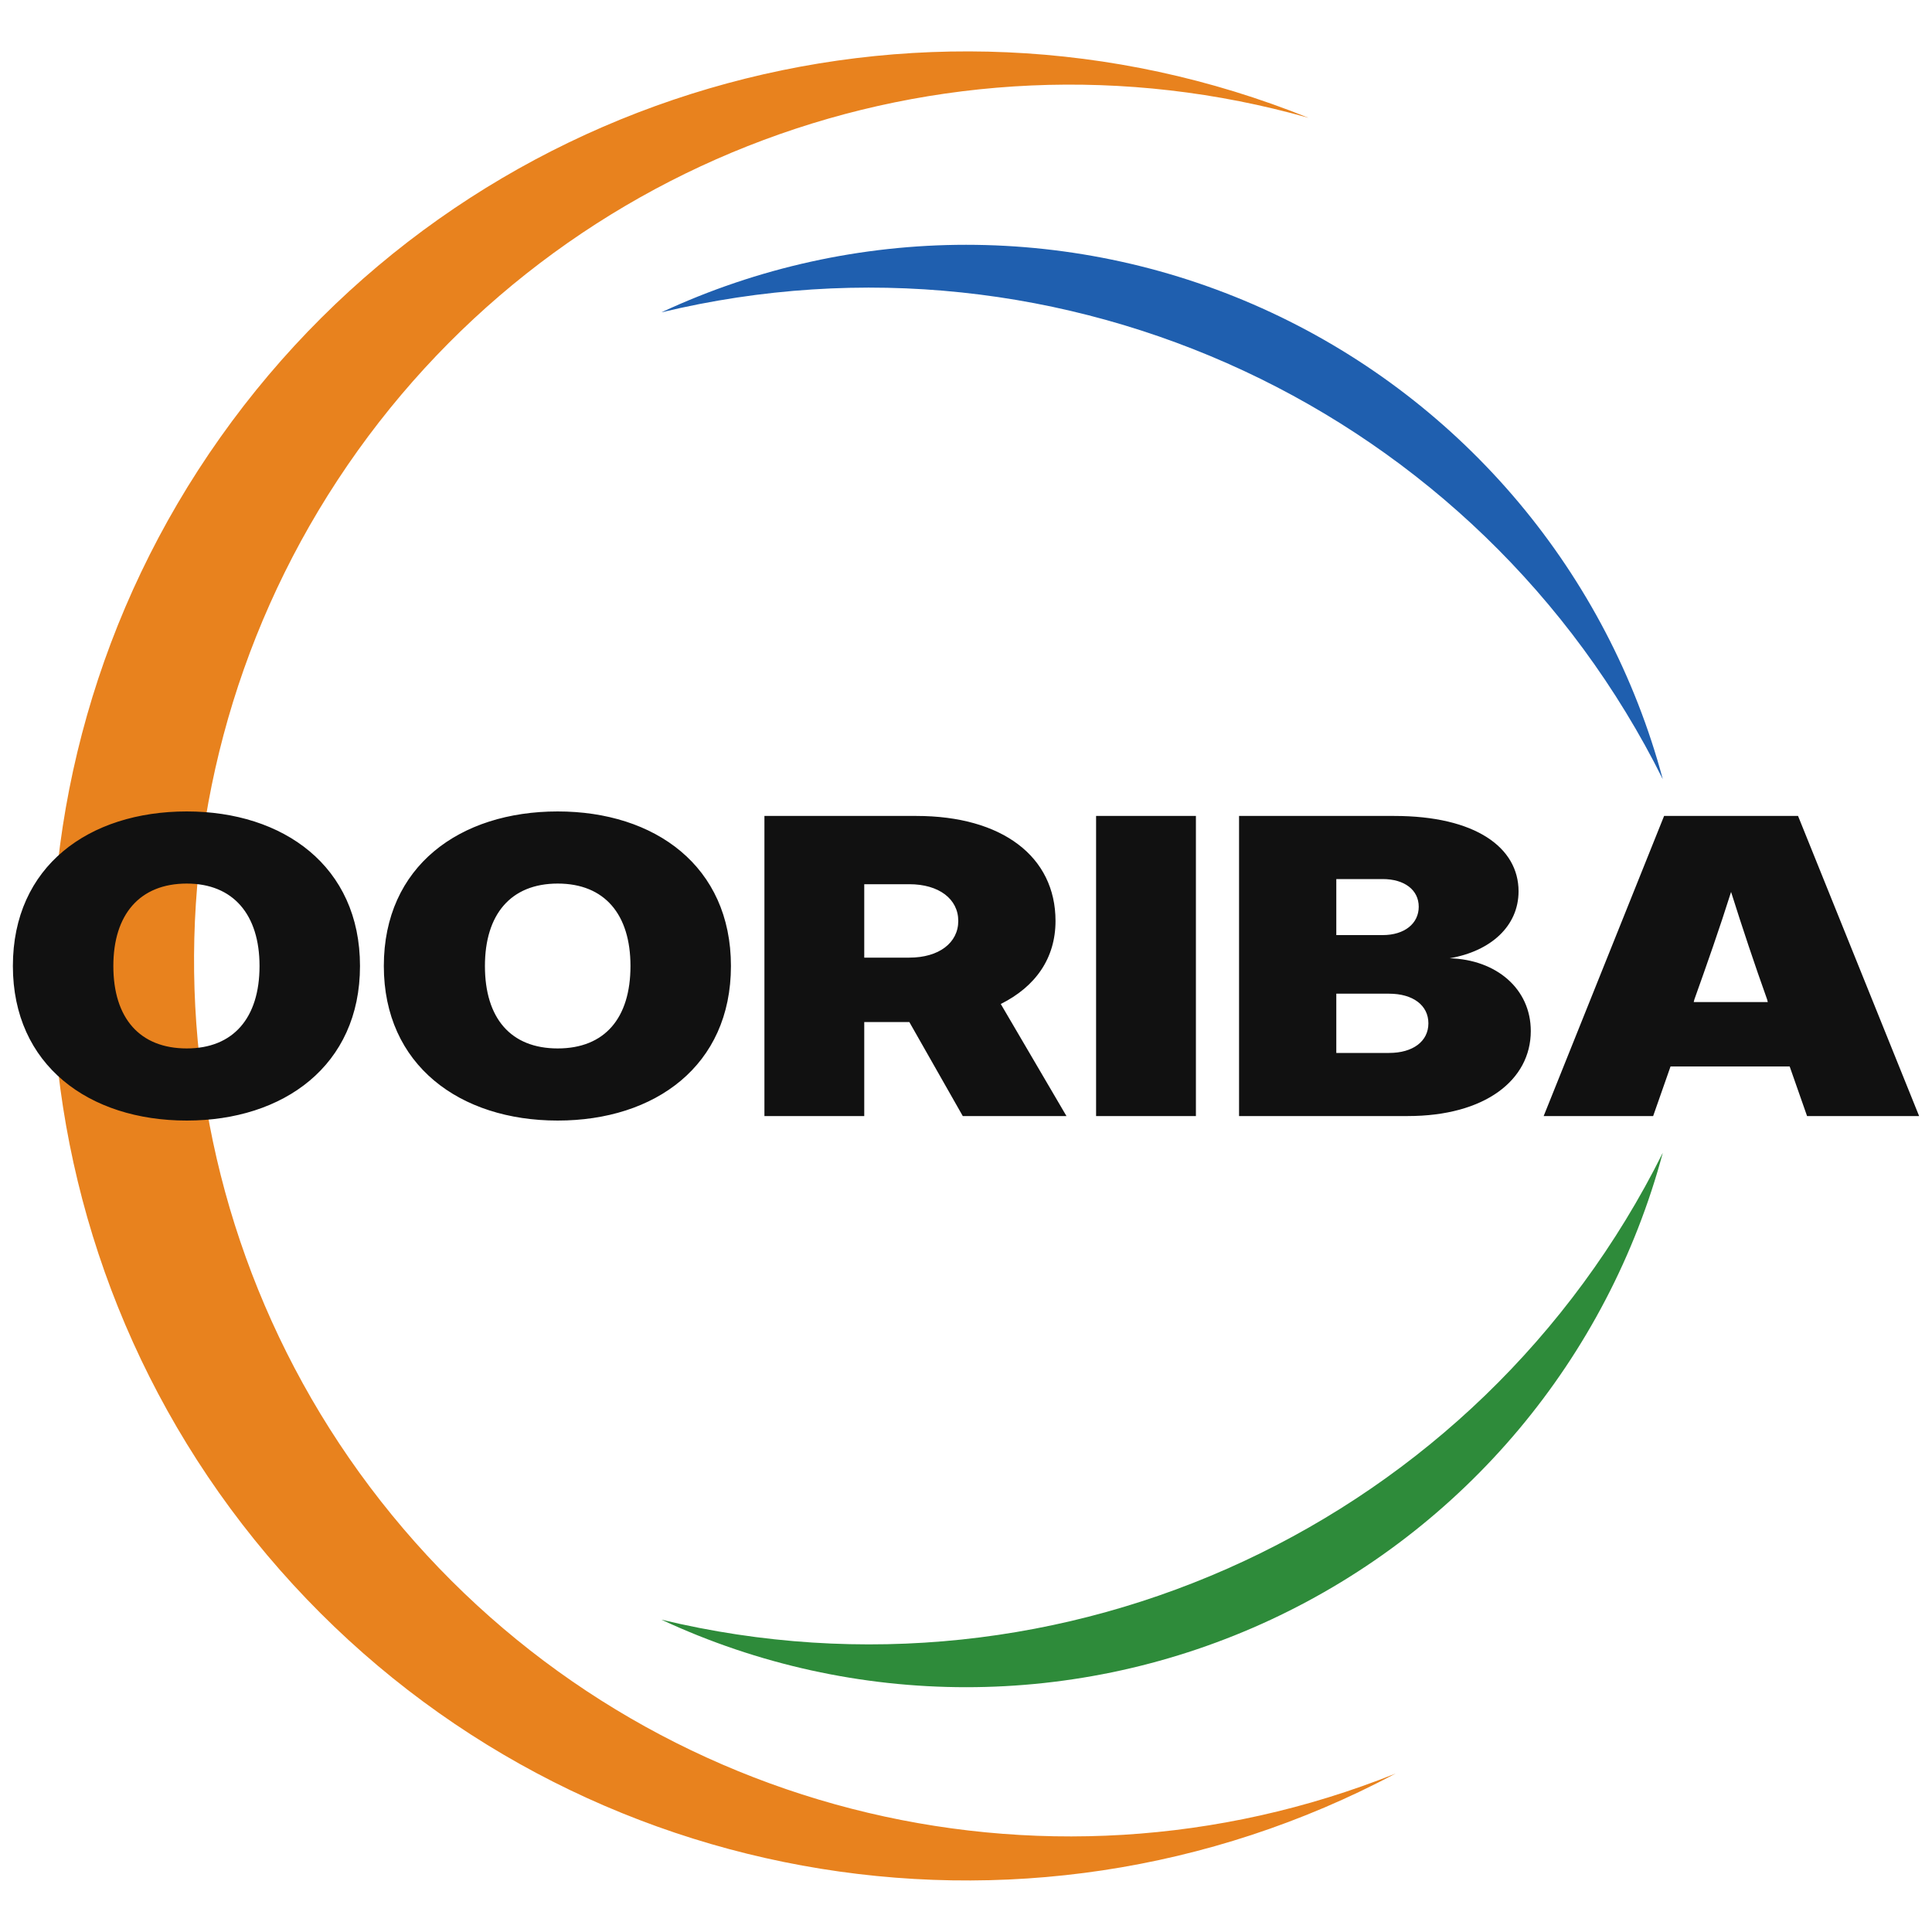
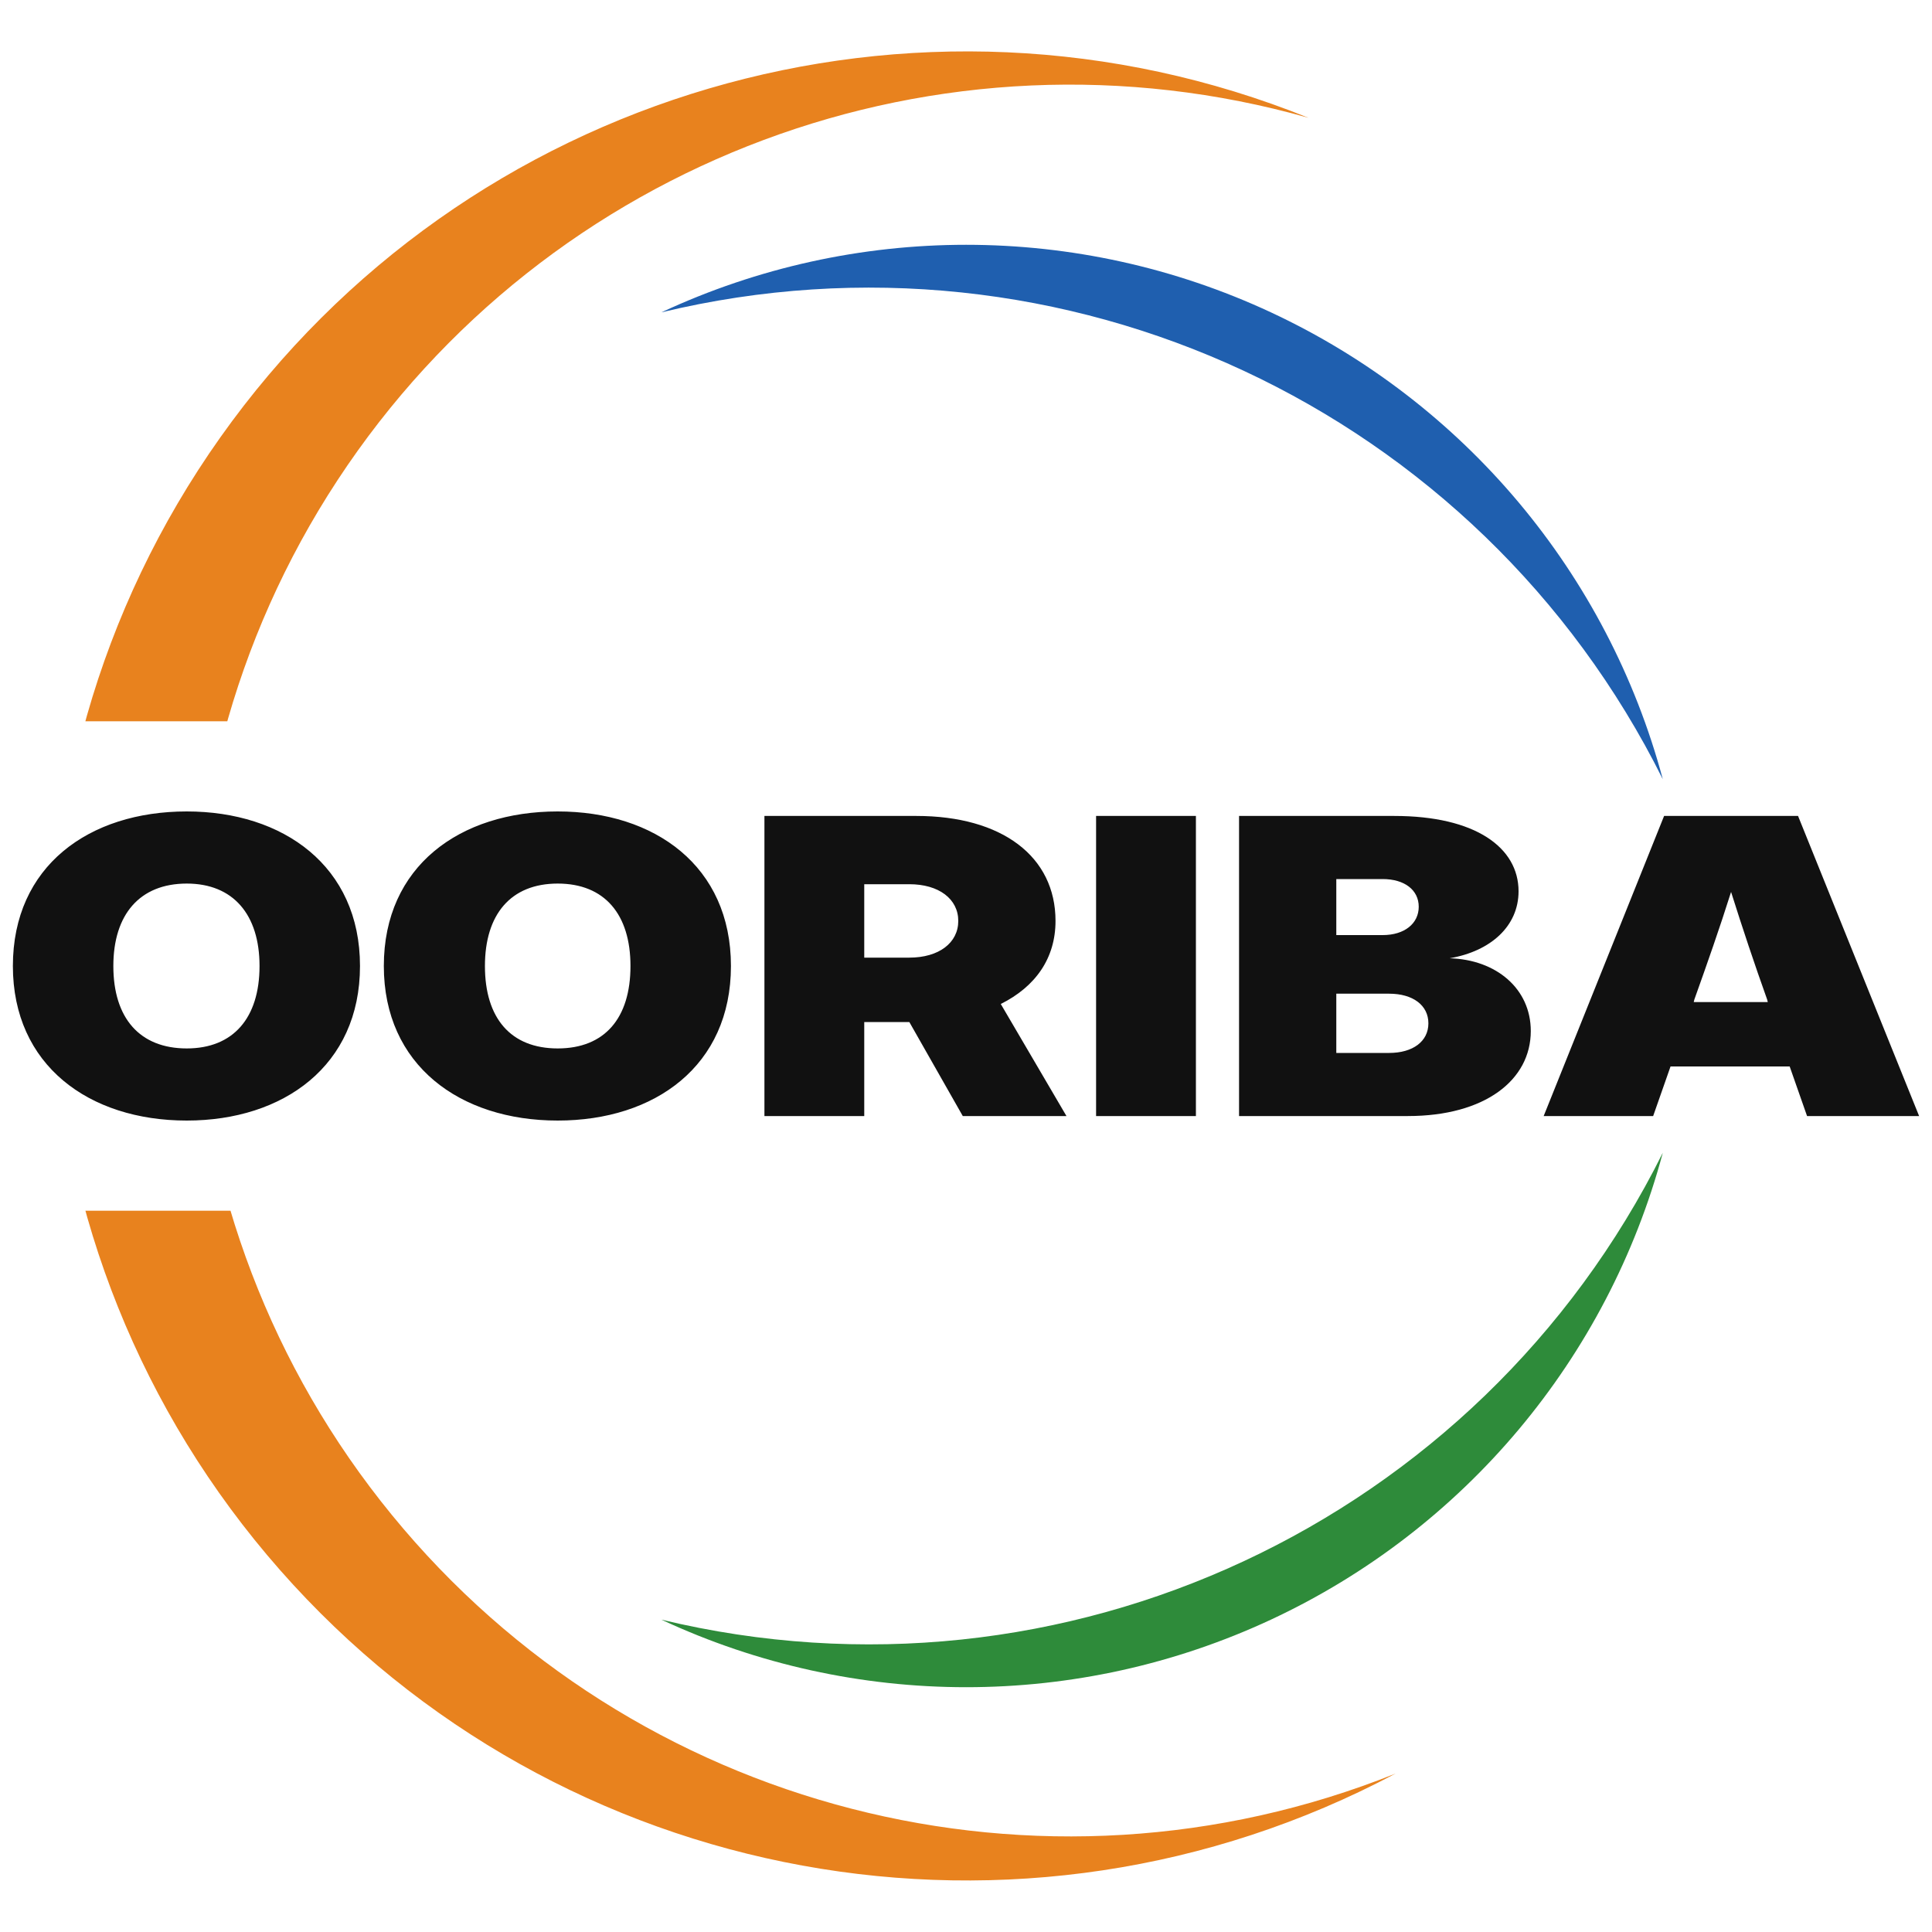
<svg xmlns="http://www.w3.org/2000/svg" width="300" height="300" viewBox="0 0 300 300" role="img" aria-labelledby="t">
-   <path fill="#E8821E" d="M203.2 18.3A142 142 0 1 0 216.7 275.4A136 136 0 1 1 203.2 18.3Z" />
+   <defs>
+     <clipPath id="ooriba-ring-gap">
+       <rect x="0" y="0" width="300" height="112.0" />
+       <rect x="0" y="188.0" width="300" height="112.0" />
+     </clipPath>
+   </defs>
+   <path fill="#E8821E" clip-path="url(#ooriba-ring-gap)" d="M203.2 18.3A142 142 0 1 0 216.7 275.4A136 136 0 1 1 203.2 18.3Z" />
  <path fill="#1F5FAF" d="M102.7 48.5A112 112 0 0 1 258.2 121A137.7 137.7 0 0 0 102.7 48.5Z" />
  <path fill="#2E8B3A" d="M258.2 179A112 112 0 0 1 102.7 251.5A137.7 137.7 0 0 0 258.2 179Z" />
  <path fill="#111111" d="M29 174C44 174 55.9 165.5 55.9 150C55.9 134.5 44 126 29 126C13.8 126 2 134.5 2 150C2 165.4 13.8 174 29 174ZM29 162.8C21.7 162.8 17.6 158.1 17.6 150C17.6 142 21.7 137.2 29 137.2C36.2 137.2 40.3 142 40.3 150C40.3 158.1 36.2 162.8 29 162.8ZM86.6 174C101.7 174 113.5 165.5 113.5 150C113.5 134.5 101.7 126 86.6 126C71.4 126 59.6 134.5 59.6 150C59.6 165.4 71.4 174 86.6 174ZM86.6 162.8C79.3 162.8 75.3 158.1 75.3 150C75.3 142 79.3 137.2 86.6 137.2C93.9 137.2 97.9 142 97.9 150C97.9 158.1 93.9 162.8 86.6 162.8ZM118.7 173.3H134.2V158.7H141.2L149.5 173.3H165.6L155.4 155.9C160.8 153.2 163.9 148.8 163.9 143C163.9 133 155.6 126.7 142.3 126.7H118.7ZM134.2 148.7V137.3H141.2C145.8 137.3 148.8 139.6 148.8 143C148.8 146.4 145.8 148.7 141.2 148.7ZM185.7 126.7H170.2V173.3H185.7ZM192.4 173.3H218.6C230.6 173.3 237.7 167.7 237.7 160.1C237.7 153.5 232.3 149 225.1 148.8V148.8C231.5 147.7 235.8 143.8 235.8 138.4C235.8 131.6 229.1 126.7 216.5 126.7H192.4ZM207.5 163.5V154.3H215.7C219.4 154.3 221.8 156.1 221.8 158.9C221.8 161.7 219.4 163.5 215.7 163.5ZM207.5 145.2V136.5H214.7C218.1 136.5 220.3 138.2 220.3 140.8C220.3 143.4 218.1 145.2 214.7 145.2ZM239.7 173.3H256.7L259.4 165.6H277.9L280.6 173.3H298L279.2 126.7H258.4ZM263 155.6 263.1 155.2C265.1 149.6 267 144.2 268.8 138.5C270.6 144.2 272.4 149.6 274.4 155.2L274.5 155.6Z" />
</svg>
